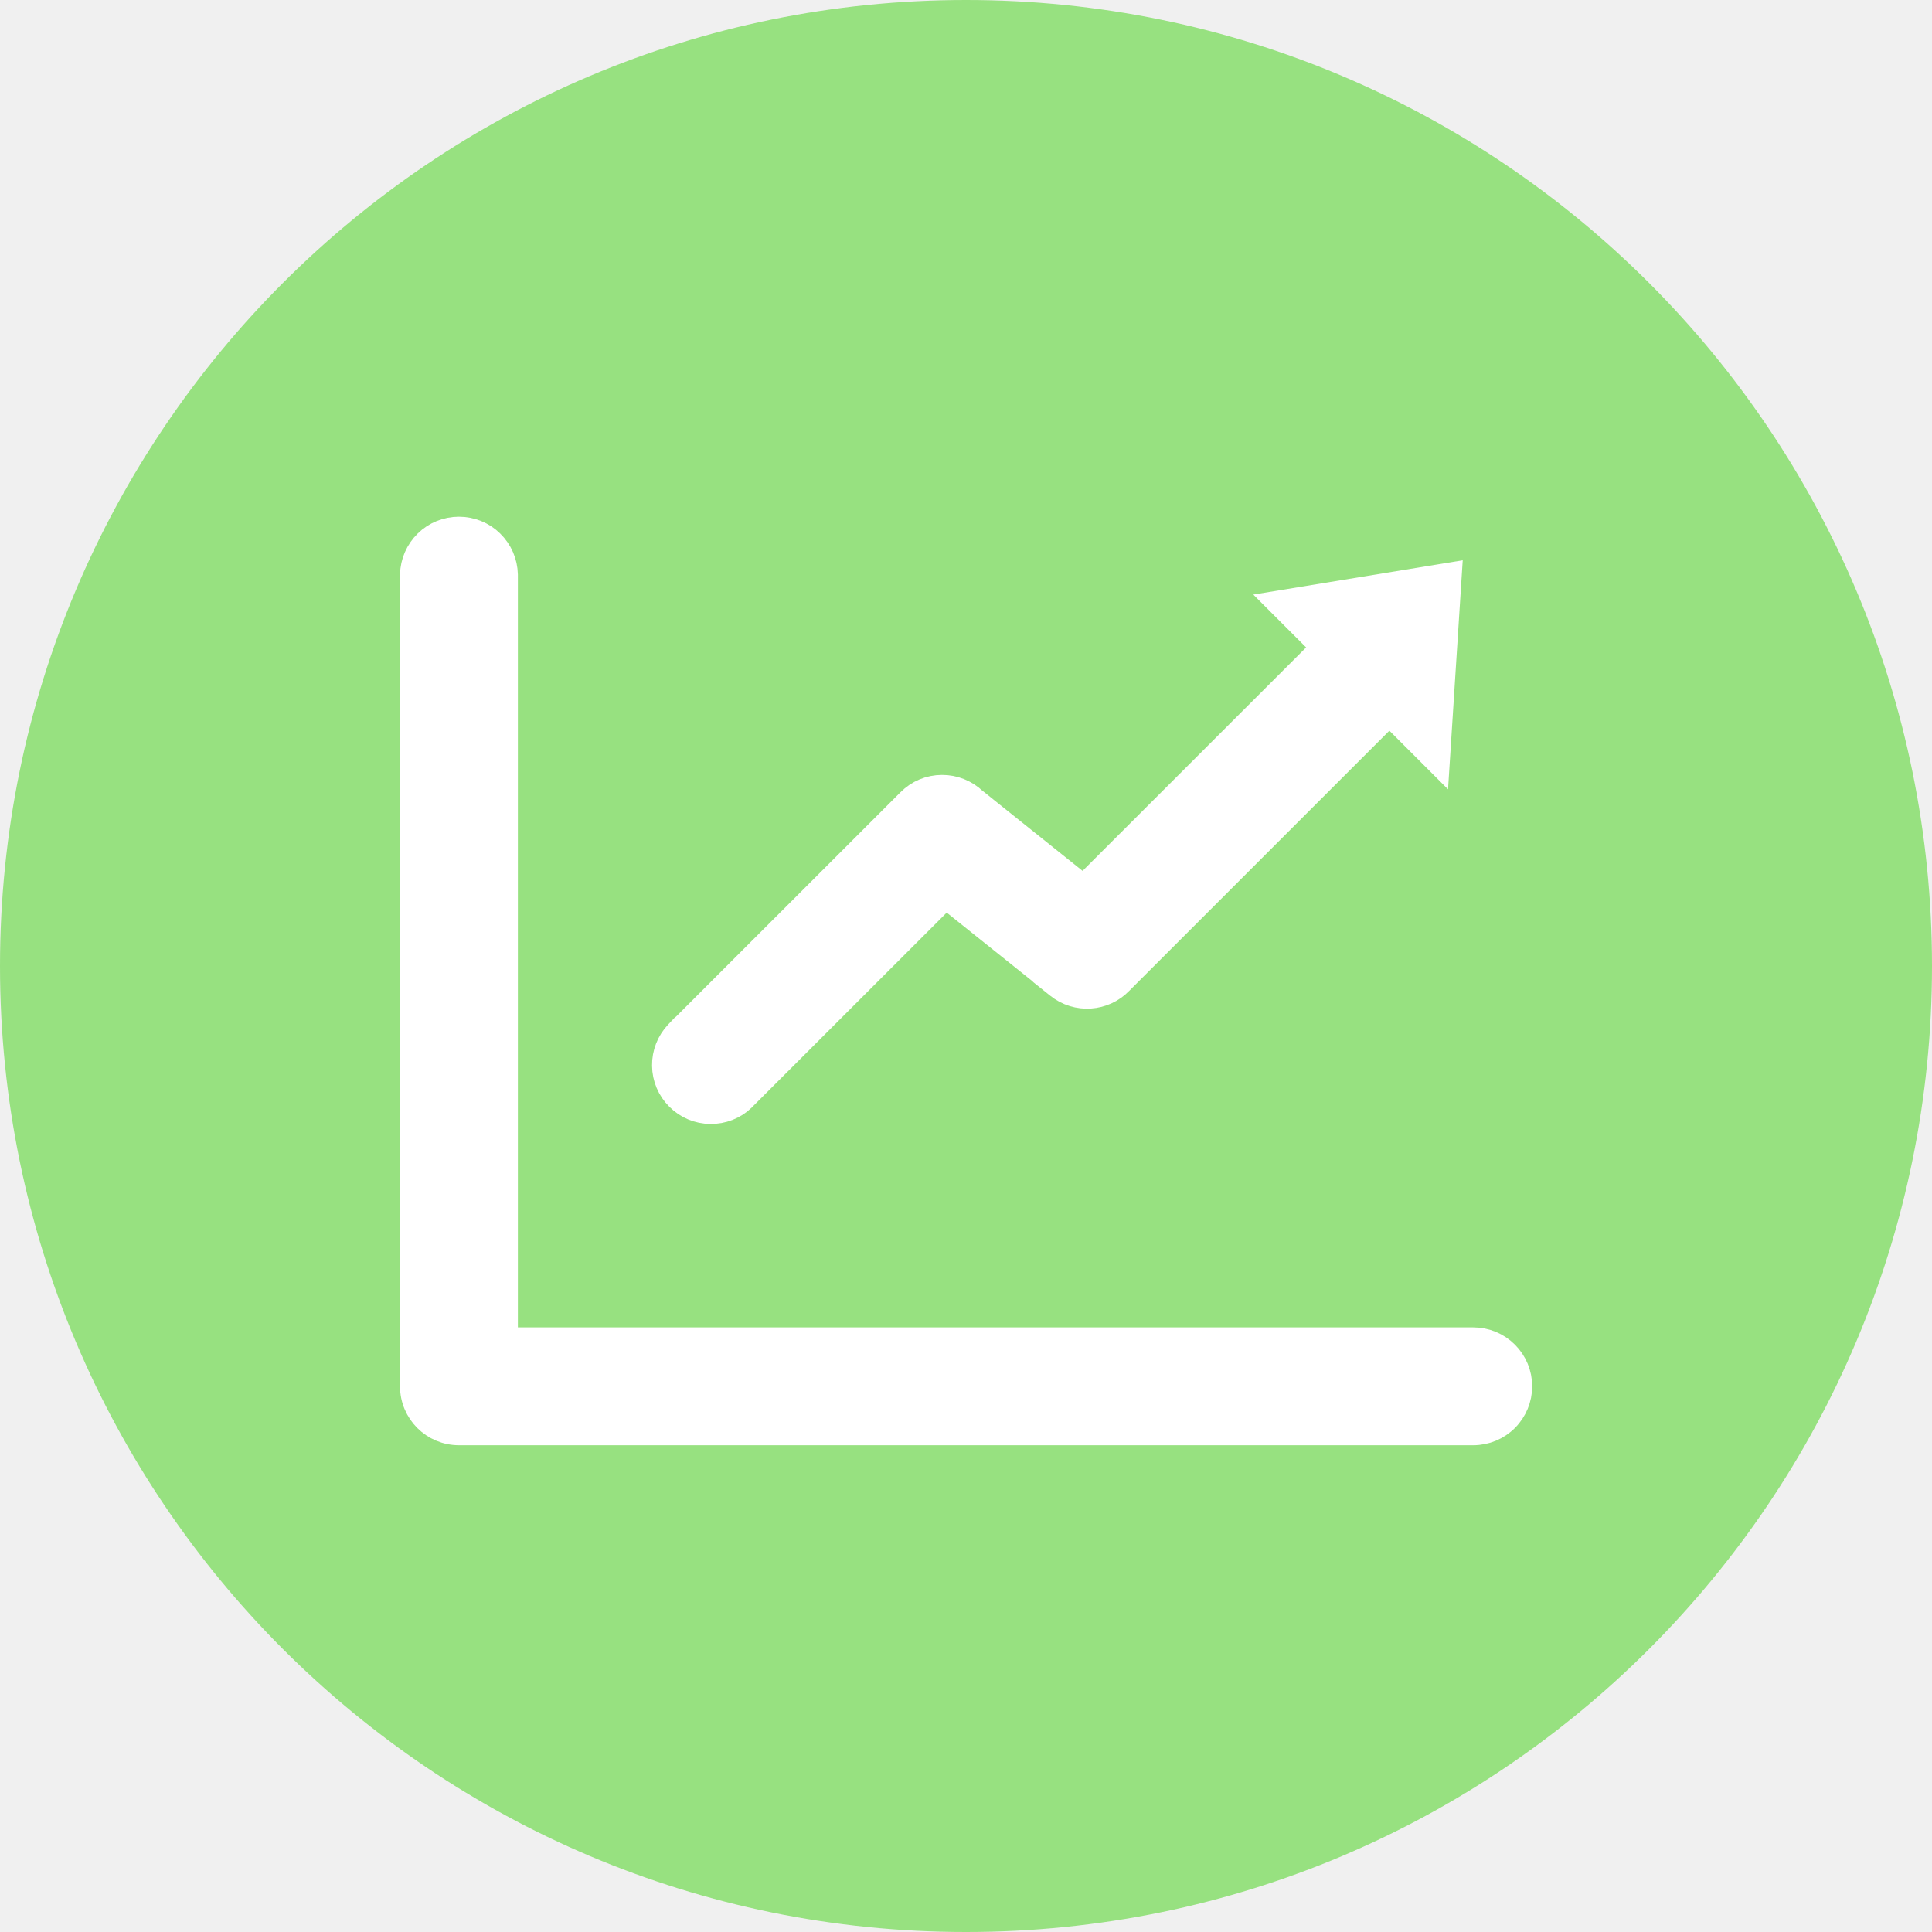
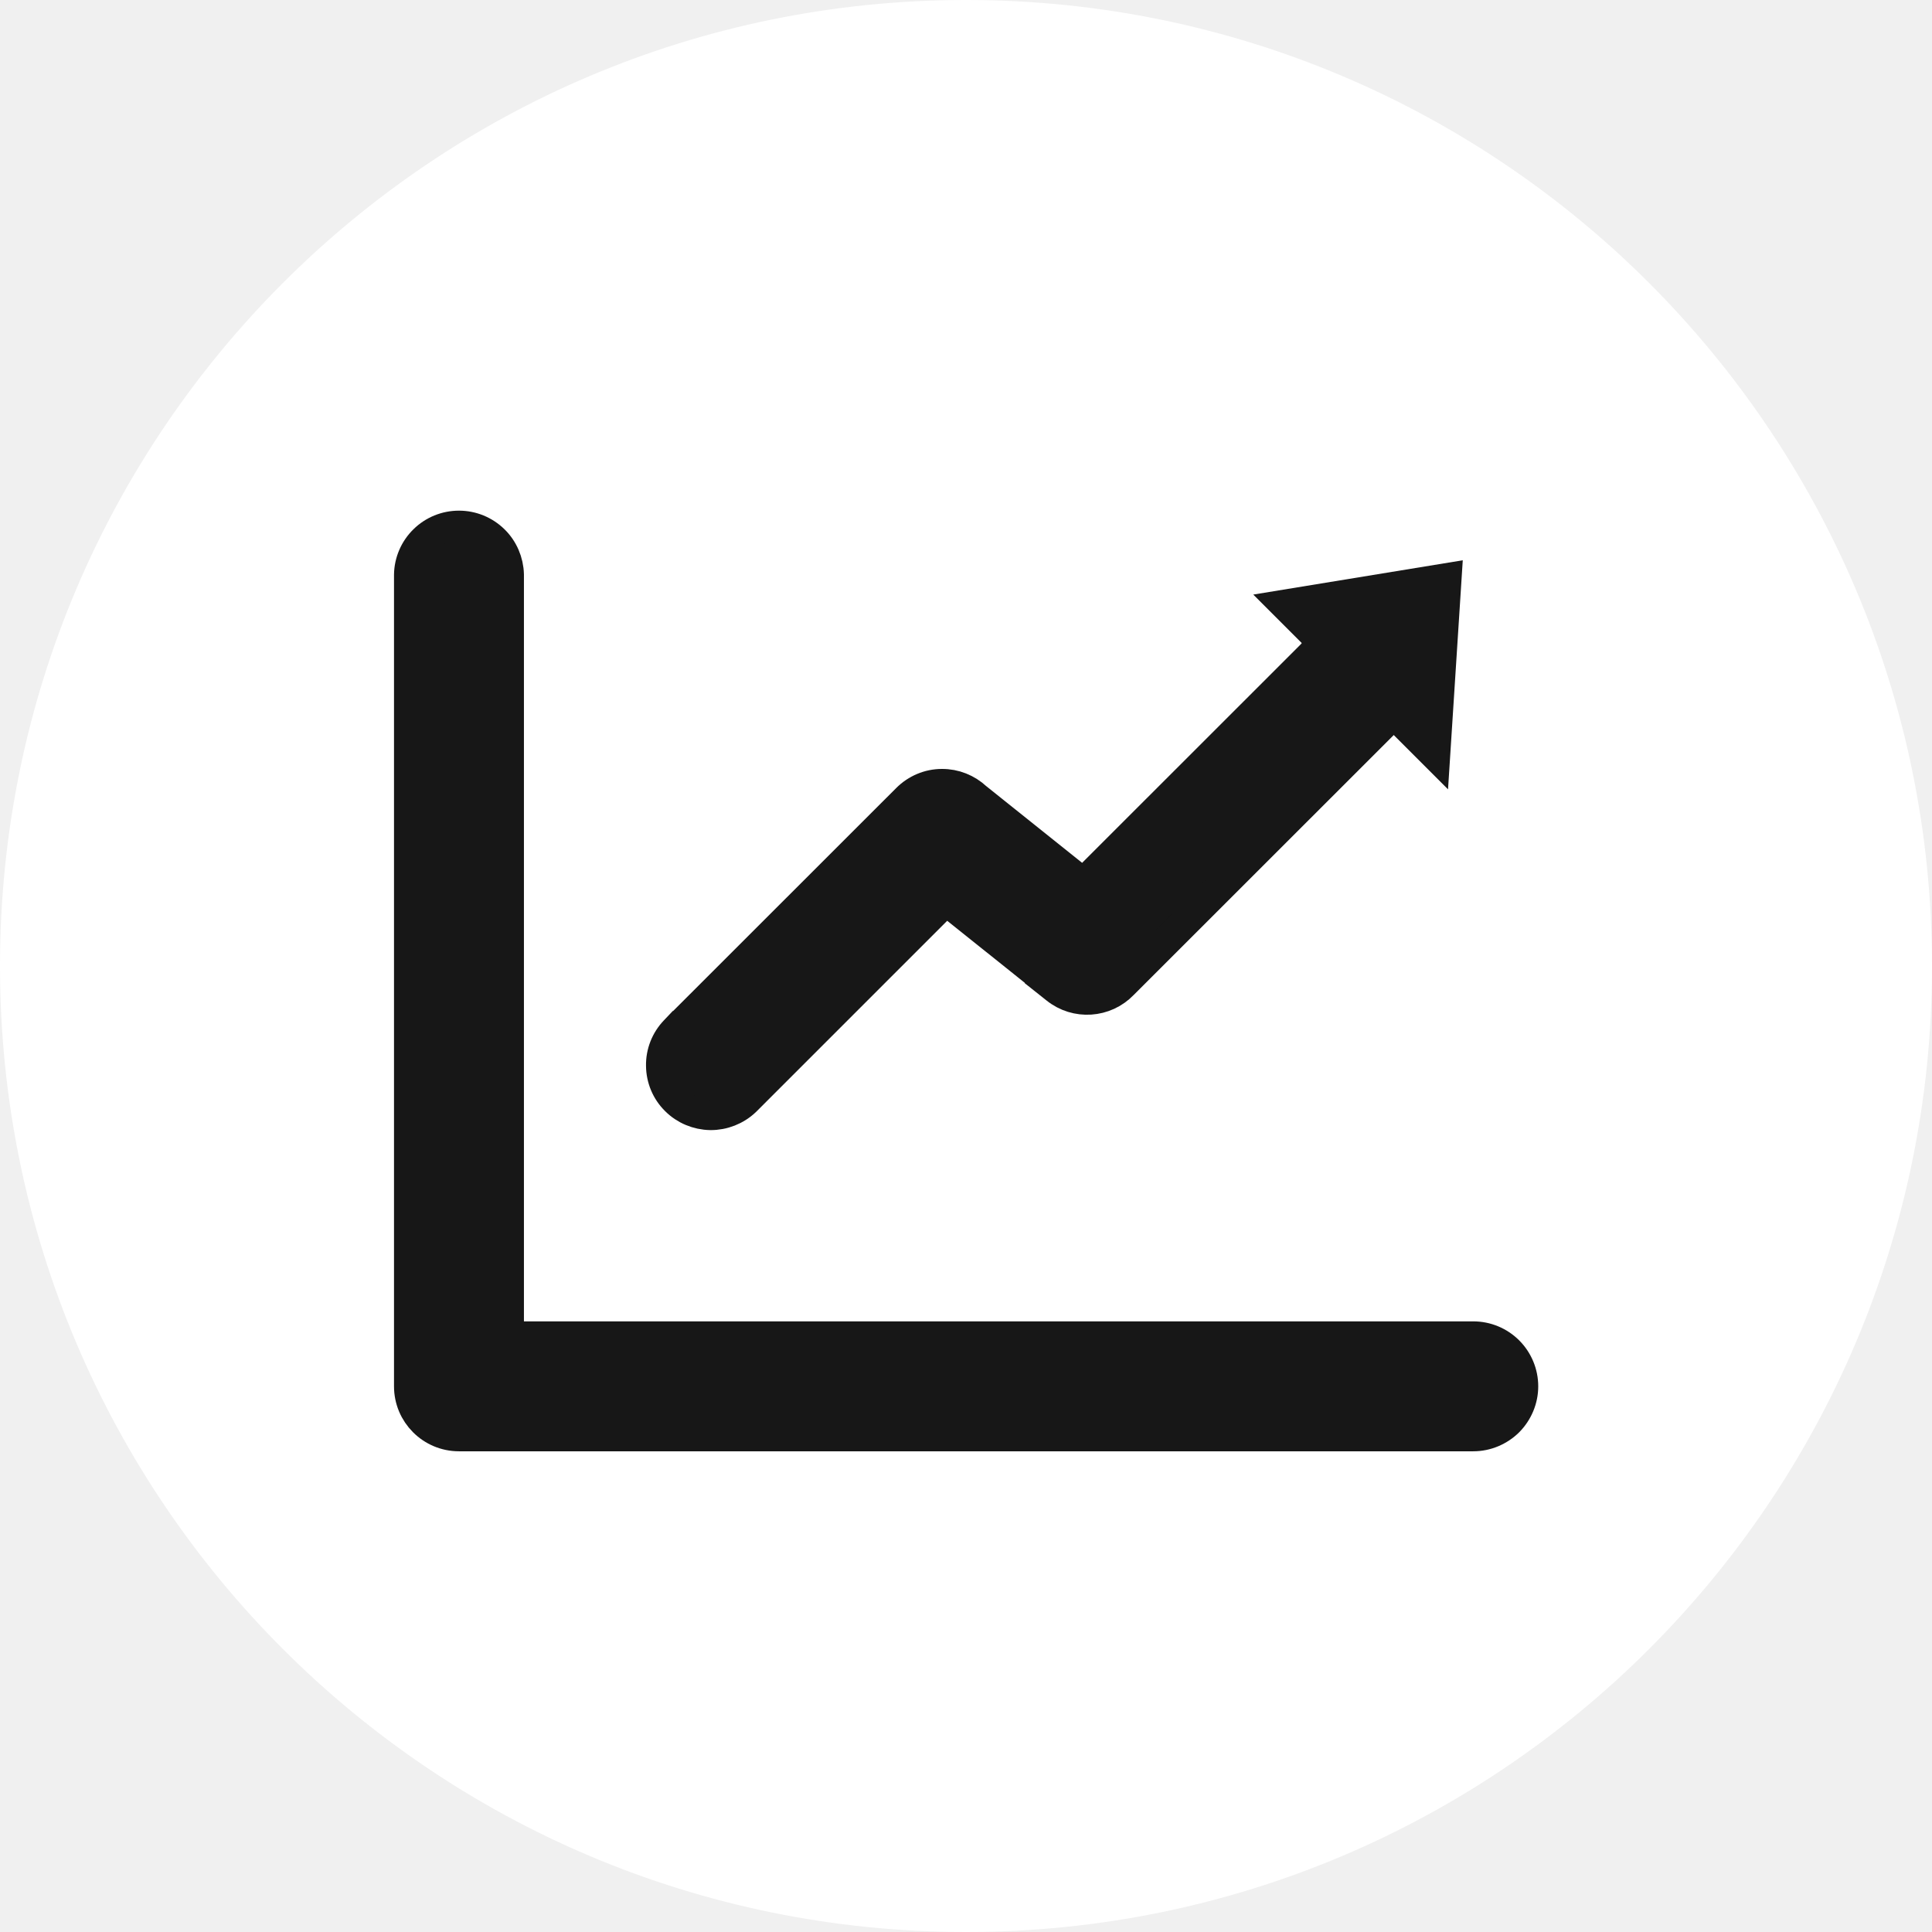
- <svg xmlns="http://www.w3.org/2000/svg" width="20" height="20" viewBox="0 0 20 20" fill="none">
-   <circle cx="10" cy="10" r="10" fill="#97E180" />
-   <rect width="12" height="12" transform="translate(4 4)" fill="#97E180" />
-   <path d="M5.236 5.951H5.236L5.236 5.948C5.233 5.821 5.181 5.701 5.09 5.612C5 5.523 4.878 5.474 4.751 5.474C4.624 5.474 4.502 5.523 4.412 5.612C4.321 5.701 4.269 5.821 4.266 5.948L4.266 5.948V5.951V14.351C4.266 14.619 4.483 14.836 4.751 14.836H15.251H15.251C15.38 14.836 15.503 14.785 15.594 14.694C15.685 14.603 15.736 14.479 15.736 14.351C15.736 14.222 15.685 14.099 15.594 14.008C15.503 13.917 15.38 13.866 15.251 13.866H15.251H5.236V5.951Z" fill="white" stroke="white" stroke-width="0.25" />
-   <path d="M9.411 8.289L7.047 10.652H7.045L7.008 10.691C6.921 10.783 6.873 10.905 6.875 11.031C6.876 11.158 6.927 11.279 7.017 11.368C7.106 11.458 7.227 11.509 7.354 11.51C7.48 11.512 7.603 11.464 7.694 11.377L7.694 11.377L7.696 11.374L9.791 9.28L10.85 10.127L10.849 10.129L10.95 10.21C11.147 10.368 11.43 10.347 11.601 10.169L14.296 7.474L14.296 7.474L14.299 7.472C14.386 7.38 14.433 7.258 14.431 7.132C14.429 7.006 14.378 6.885 14.289 6.796C14.2 6.707 14.079 6.656 13.953 6.654C13.827 6.652 13.705 6.7 13.613 6.786L13.613 6.786L13.611 6.789L11.216 9.183L10.088 8.28C9.997 8.194 9.876 8.146 9.751 8.147C9.623 8.147 9.501 8.198 9.411 8.289C9.411 8.289 9.411 8.289 9.411 8.289ZM11.124 10.194L11.141 10.174L11.029 10.113L11.123 10.195L11.124 10.194Z" fill="white" stroke="white" stroke-width="0.25" />
-   <path d="M14.99 8.171L12.974 6.155L15.142 5.8L14.99 8.171Z" fill="white" />
+ <svg xmlns="http://www.w3.org/2000/svg" width="16" height="16" viewBox="0 0 16 16" fill="none">
+   <circle cx="8" cy="8" r="8" fill="white" />
+   <g clip-path="url(#clip0_226_7345)">
+     <rect width="9.6" height="9.6" transform="translate(3.20001 3.2002)" fill="white" />
+     <path d="M4.214 4.761H4.214L4.214 4.758C4.211 4.65 4.167 4.547 4.09 4.472C4.012 4.396 3.909 4.354 3.801 4.354C3.693 4.354 3.589 4.396 3.512 4.472C3.435 4.547 3.39 4.65 3.388 4.758L3.388 4.758V4.761V11.481C3.388 11.709 3.573 11.894 3.801 11.894H12.201H12.201C12.31 11.894 12.415 11.85 12.493 11.773C12.57 11.695 12.614 11.59 12.614 11.481C12.614 11.371 12.57 11.266 12.493 11.189C12.415 11.111 12.31 11.068 12.201 11.068H12.201H4.214V4.761Z" fill="#171717" stroke="#171717" stroke-width="0.25" />
+     <path d="M7.511 6.614L5.627 8.497H5.626L5.589 8.536C5.514 8.614 5.473 8.718 5.475 8.826C5.476 8.934 5.519 9.037 5.596 9.113C5.672 9.189 5.775 9.232 5.883 9.234C5.99 9.235 6.095 9.194 6.173 9.12L6.173 9.12L6.175 9.118L7.835 7.458L8.644 8.105L8.643 8.107L8.745 8.188C8.912 8.322 9.152 8.305 9.299 8.153L11.455 5.998L11.455 5.998L11.457 5.995C11.531 5.917 11.571 5.813 11.57 5.706C11.568 5.598 11.525 5.496 11.449 5.42C11.373 5.344 11.27 5.3 11.163 5.299C11.056 5.297 10.952 5.338 10.873 5.411L10.873 5.411L10.871 5.414L8.971 7.313L8.087 6.606C8.009 6.533 7.907 6.492 7.8 6.493C7.692 6.493 7.588 6.537 7.511 6.614C7.511 6.614 7.511 6.614 7.511 6.614Z" fill="#171717" stroke="#171717" stroke-width="0.25" />
+     <path d="M11.992 6.537L10.379 4.924L12.114 4.64L11.992 6.537Z" fill="#171717" />
+   </g>
+   <defs>
+     <clipPath id="clip0_226_7345">
+       <rect width="9.6" height="9.6" fill="white" transform="translate(3.20001 3.2002)" />
+     </clipPath>
+   </defs>
</svg>
